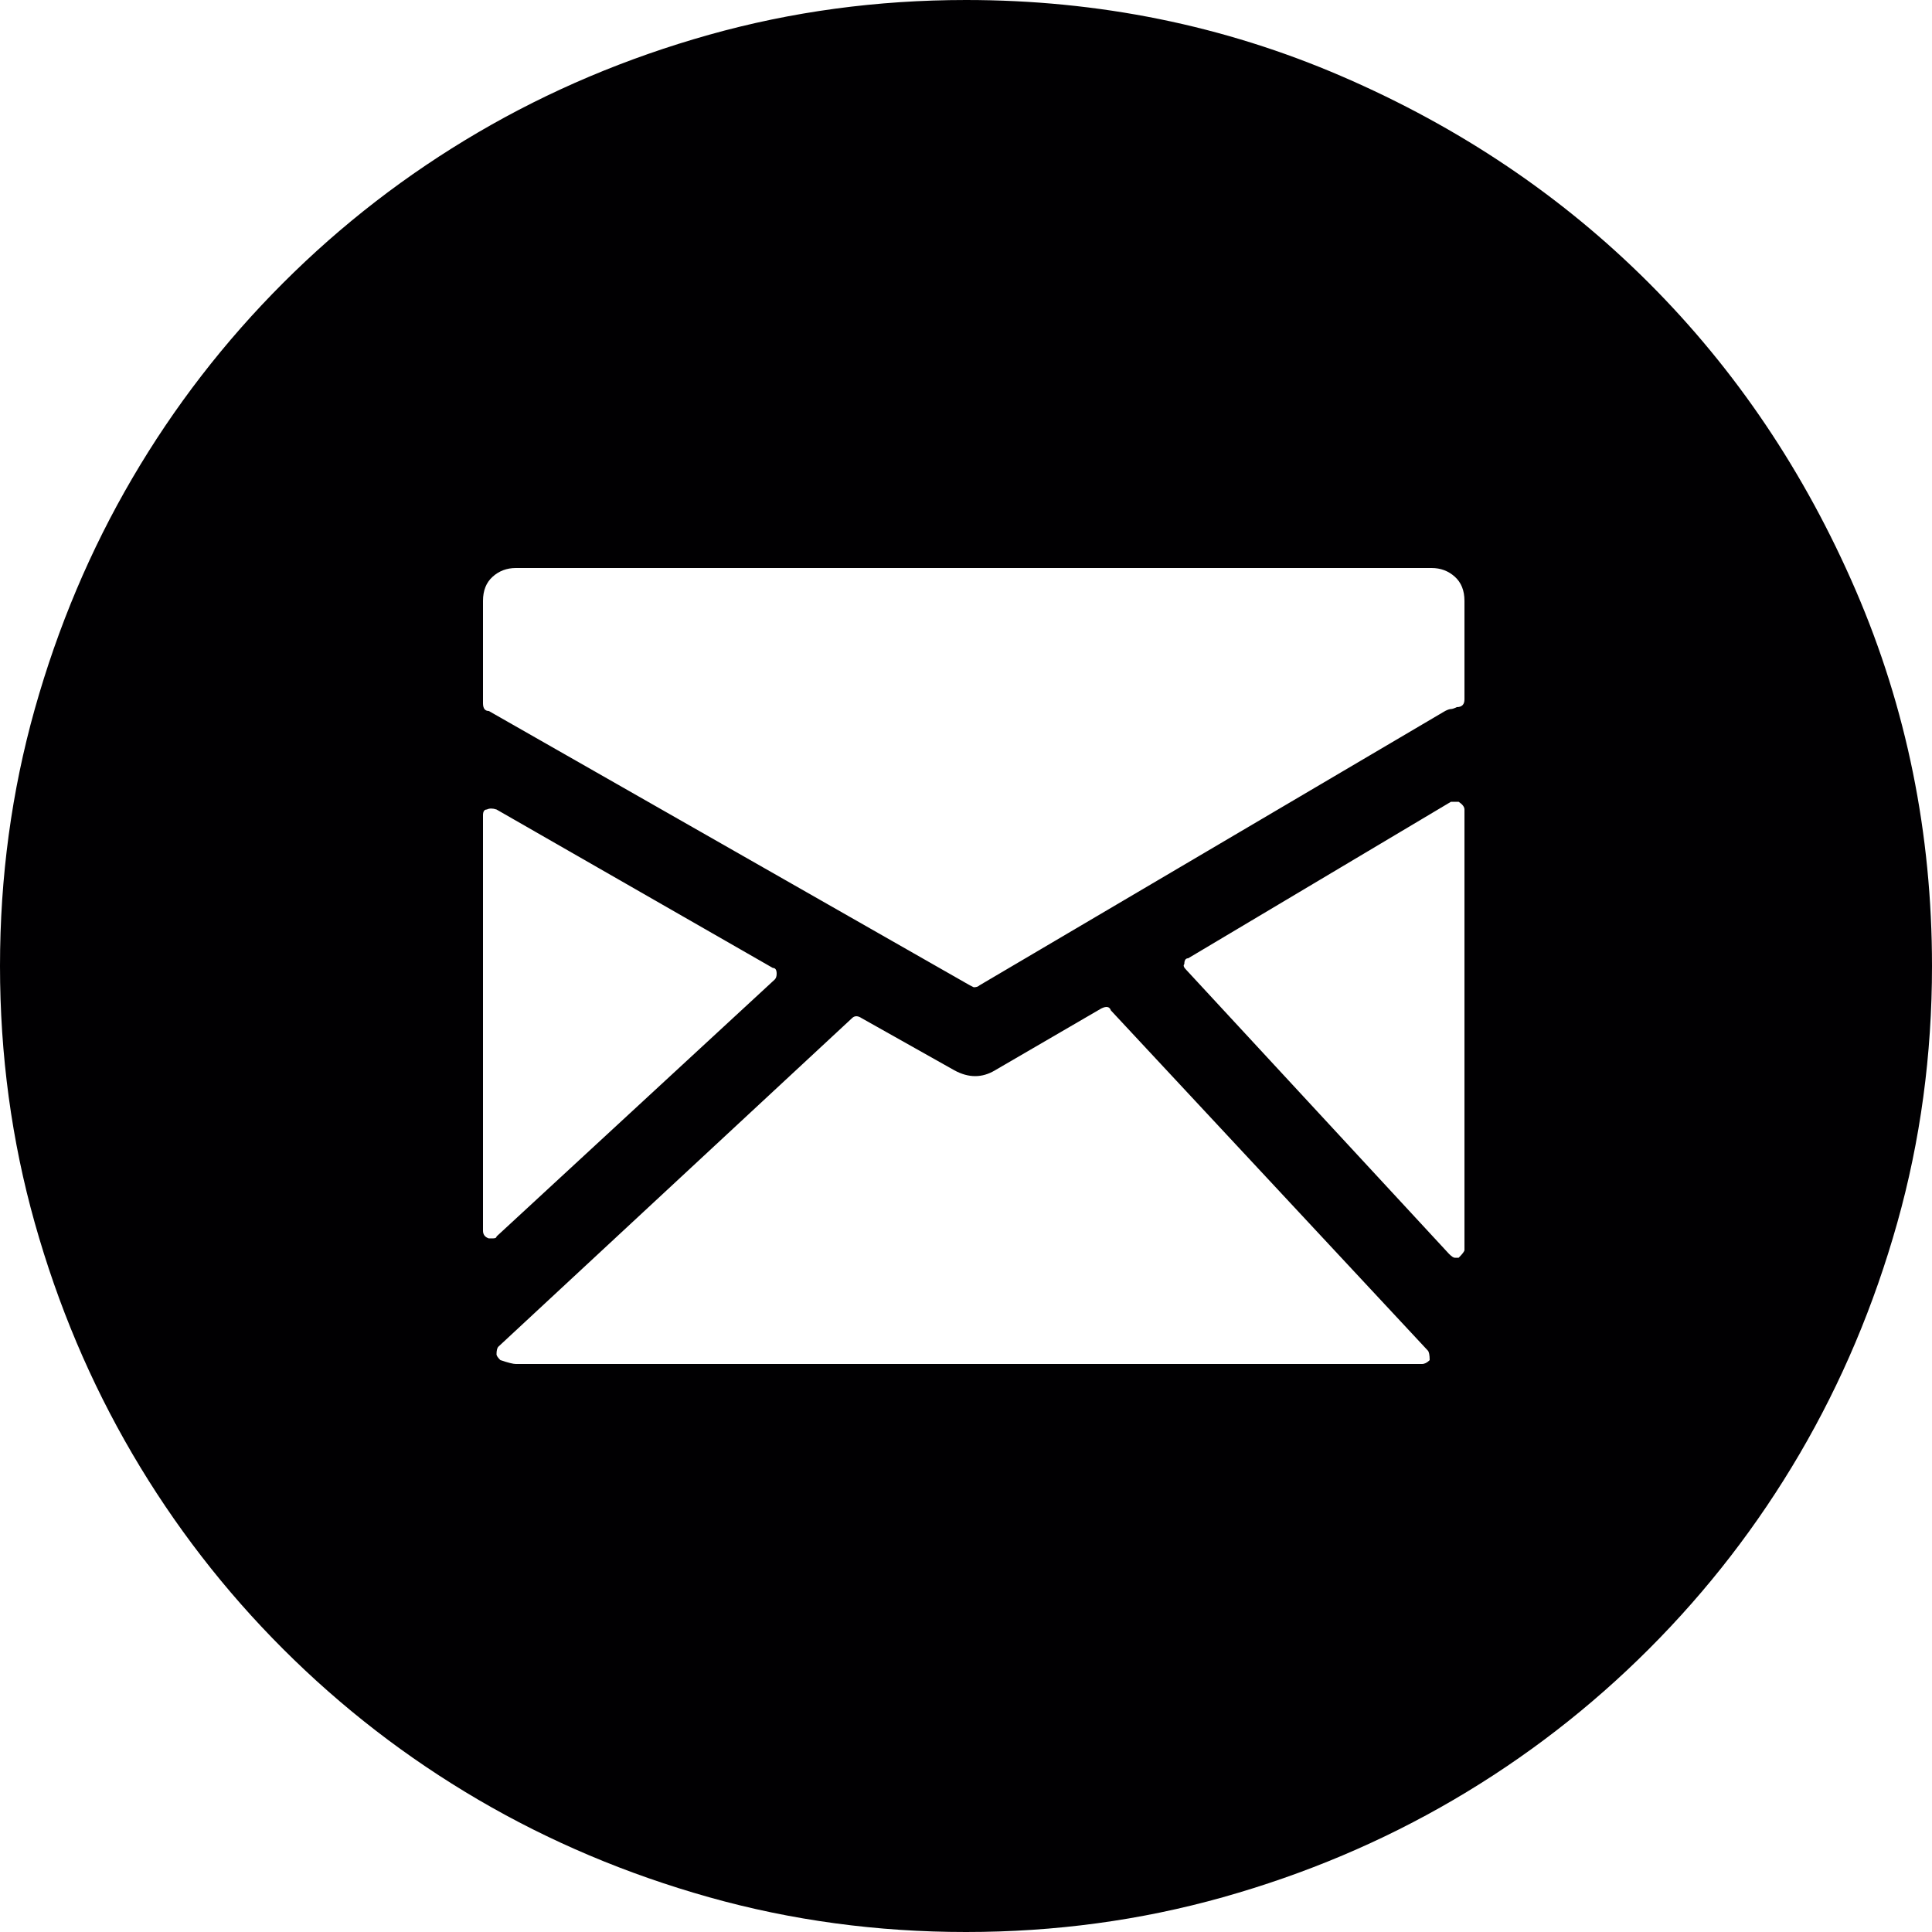
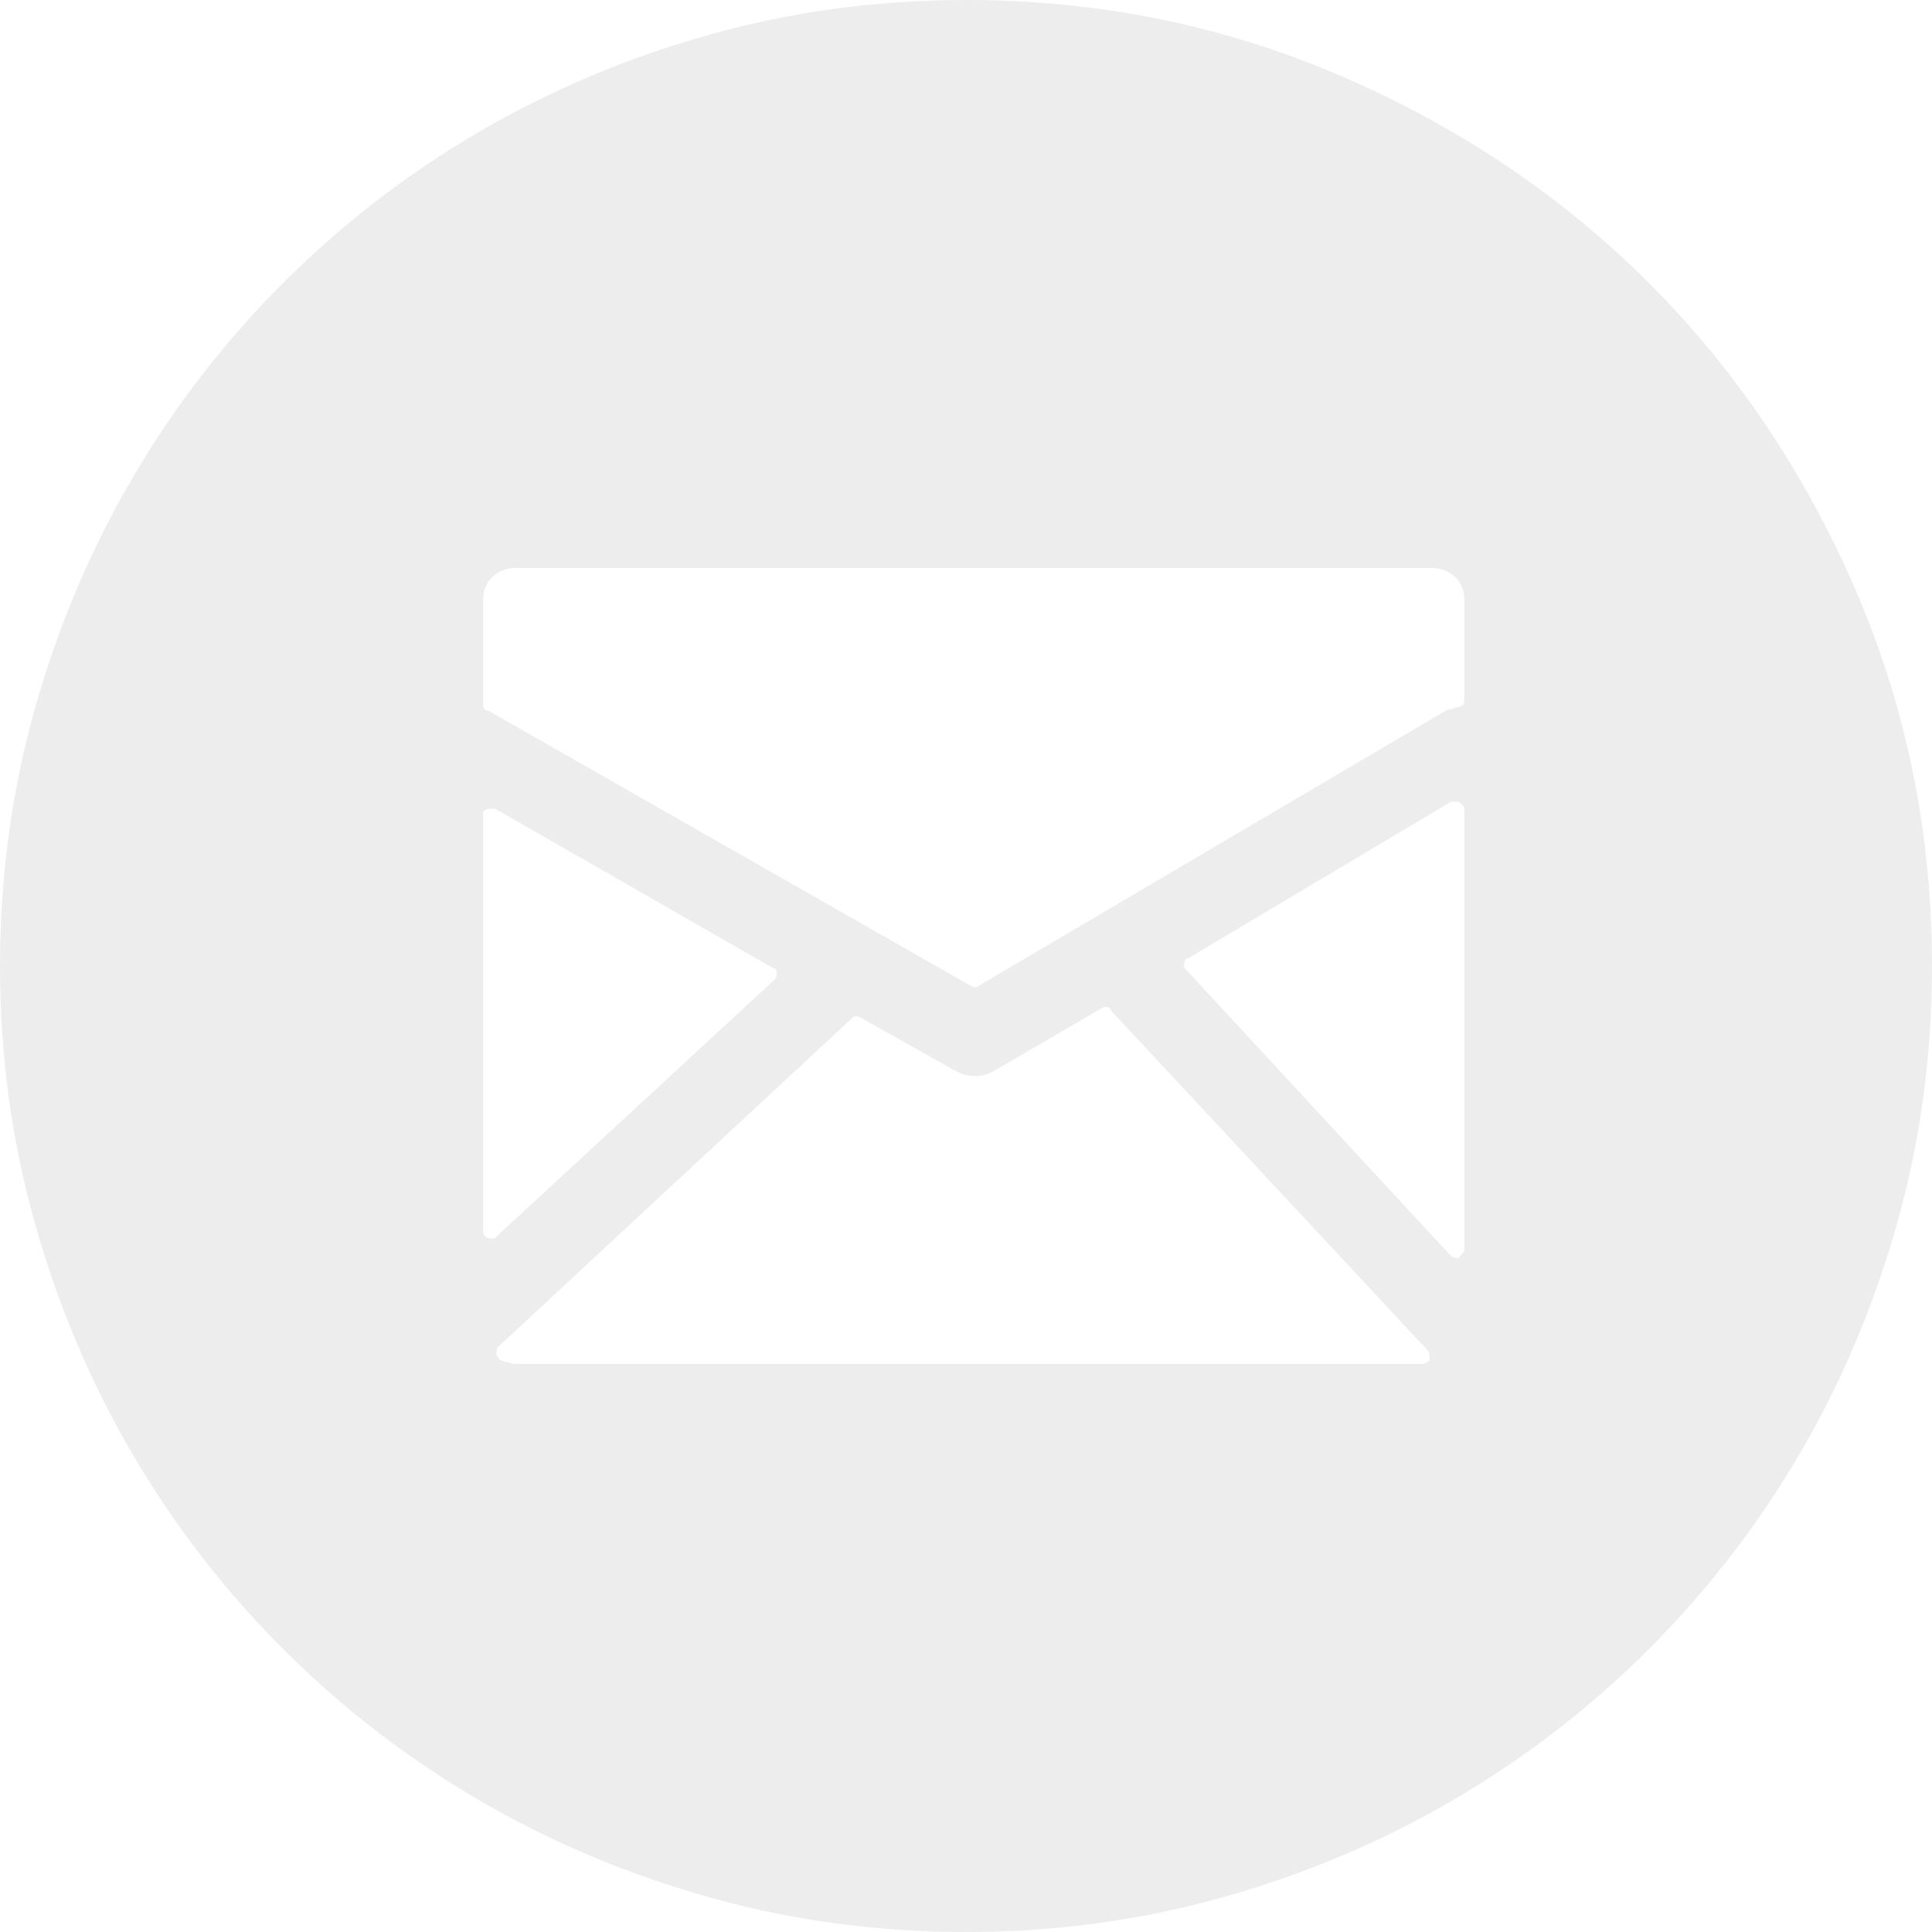
<svg xmlns="http://www.w3.org/2000/svg" version="1.1" id="Capa_1" x="0px" y="0px" viewBox="0 0 612 612" style="enable-background:new 0 0 612 612;" xml:space="preserve">
  <g>
    <g>
-       <path style="fill:#010002;" d="M306,612c-28.152,0-55.284-3.672-81.396-11.016c-26.112-7.347-50.49-17.646-73.134-30.906    s-43.248-29.172-61.812-47.736c-18.564-18.562-34.476-39.168-47.736-61.812c-13.26-22.646-23.562-47.022-30.906-73.135    C3.672,361.284,0,334.152,0,306s3.672-55.284,11.016-81.396s17.646-50.49,30.906-73.134s29.172-43.248,47.736-61.812    s39.168-34.476,61.812-47.736s47.022-23.562,73.134-30.906S277.848,0,306,0c42.024,0,81.702,8.058,119.034,24.174    s69.768,37.944,97.308,65.484s49.368,59.976,65.484,97.308S612,263.976,612,306c0,28.152-3.672,55.284-11.016,81.396    c-7.347,26.109-17.646,50.487-30.906,73.134c-13.26,22.644-29.172,43.248-47.736,61.812    c-18.562,18.564-39.168,34.479-61.812,47.736c-22.646,13.26-47.022,23.562-73.136,30.906C361.284,608.328,334.152,612,306,612z     M453.492,179.928H163.404c-2.856,0-5.304,0.918-7.344,2.754s-3.06,4.386-3.06,7.65v32.436c0,1.632,0.612,2.448,1.836,2.448    l152.388,86.904l1.227,0.612c0.813,0,1.428-0.204,1.836-0.612l147.492-86.904c0.813-0.408,1.428-0.612,1.836-0.612    c0.405,0,1.02-0.204,1.836-0.612c1.632,0,2.448-0.816,2.448-2.448v-31.212c0-3.264-1.021-5.814-3.063-7.65    S456.348,179.928,453.492,179.928z M245.412,310.284c0.408-0.408,0.612-1.021,0.612-1.836c0-1.227-0.408-1.836-1.224-1.836    l-87.516-50.185c-1.224-0.408-2.244-0.408-3.06,0c-0.816,0-1.224,0.612-1.224,1.836v131.58c0,1.227,0.612,2.04,1.836,2.448h1.224    c0.816,0,1.224-0.204,1.224-0.612L245.412,310.284z M351.9,320.076c-0.408-1.227-1.431-1.428-3.063-0.612l-33.66,19.584    c-4.08,2.448-8.361,2.448-12.852,0l-29.376-16.521c-1.224-0.816-2.244-0.816-3.06,0l-111.996,104.04    c-0.408,0.405-0.612,1.224-0.612,2.445c0,0.408,0.408,1.021,1.224,1.836c2.448,0.816,4.08,1.227,4.896,1.227H450.43    c0.816,0,1.635-0.408,2.448-1.227c0-1.632-0.204-2.649-0.612-3.06L351.9,320.076z M462.06,253.98h-2.445l-83.232,49.572    c-0.813,0-1.224,0.612-1.224,1.836c-0.408,0.408-0.204,1.02,0.609,1.833L459,397.188c0.816,0.816,1.428,1.227,1.836,1.227h1.224    c1.227-1.227,1.839-2.04,1.839-2.448V256.429C463.896,255.612,463.284,254.796,462.06,253.98z" />
+       <path style="fill:#ededed;" d="M306,612c-28.152,0-55.284-3.672-81.396-11.016c-26.112-7.347-50.49-17.646-73.134-30.906    s-43.248-29.172-61.812-47.736c-18.564-18.562-34.476-39.168-47.736-61.812c-13.26-22.646-23.562-47.022-30.906-73.135    C3.672,361.284,0,334.152,0,306s3.672-55.284,11.016-81.396s17.646-50.49,30.906-73.134s29.172-43.248,47.736-61.812    s39.168-34.476,61.812-47.736s47.022-23.562,73.134-30.906S277.848,0,306,0c42.024,0,81.702,8.058,119.034,24.174    s69.768,37.944,97.308,65.484s49.368,59.976,65.484,97.308S612,263.976,612,306c0,28.152-3.672,55.284-11.016,81.396    c-7.347,26.109-17.646,50.487-30.906,73.134c-13.26,22.644-29.172,43.248-47.736,61.812    c-18.562,18.564-39.168,34.479-61.812,47.736c-22.646,13.26-47.022,23.562-73.136,30.906C361.284,608.328,334.152,612,306,612z     M453.492,179.928H163.404c-2.856,0-5.304,0.918-7.344,2.754s-3.06,4.386-3.06,7.65v32.436c0,1.632,0.612,2.448,1.836,2.448    l152.388,86.904l1.227,0.612c0.813,0,1.428-0.204,1.836-0.612l147.492-86.904c0.813-0.408,1.428-0.612,1.836-0.612    c0.405,0,1.02-0.204,1.836-0.612c1.632,0,2.448-0.816,2.448-2.448v-31.212c0-3.264-1.021-5.814-3.063-7.65    S456.348,179.928,453.492,179.928z M245.412,310.284c0.408-0.408,0.612-1.021,0.612-1.836c0-1.227-0.408-1.836-1.224-1.836    l-87.516-50.185c-1.224-0.408-2.244-0.408-3.06,0c-0.816,0-1.224,0.612-1.224,1.836v131.58c0,1.227,0.612,2.04,1.836,2.448h1.224    c0.816,0,1.224-0.204,1.224-0.612L245.412,310.284z M351.9,320.076c-0.408-1.227-1.431-1.428-3.063-0.612l-33.66,19.584    c-4.08,2.448-8.361,2.448-12.852,0l-29.376-16.521c-1.224-0.816-2.244-0.816-3.06,0l-111.996,104.04    c-0.408,0.405-0.612,1.224-0.612,2.445c0,0.408,0.408,1.021,1.224,1.836c2.448,0.816,4.08,1.227,4.896,1.227H450.43    c0.816,0,1.635-0.408,2.448-1.227c0-1.632-0.204-2.649-0.612-3.06L351.9,320.076z M462.06,253.98h-2.445l-83.232,49.572    c-0.813,0-1.224,0.612-1.224,1.836c-0.408,0.408-0.204,1.02,0.609,1.833L459,397.188c0.816,0.816,1.428,1.227,1.836,1.227h1.224    c1.227-1.227,1.839-2.04,1.839-2.448V256.429C463.896,255.612,463.284,254.796,462.06,253.98z" />
    </g>
  </g>
  <g>
</g>
  <g>
</g>
  <g>
</g>
  <g>
</g>
  <g>
</g>
  <g>
</g>
  <g>
</g>
  <g>
</g>
  <g>
</g>
  <g>
</g>
  <g>
</g>
  <g>
</g>
  <g>
</g>
  <g>
</g>
  <g>
</g>
</svg>
